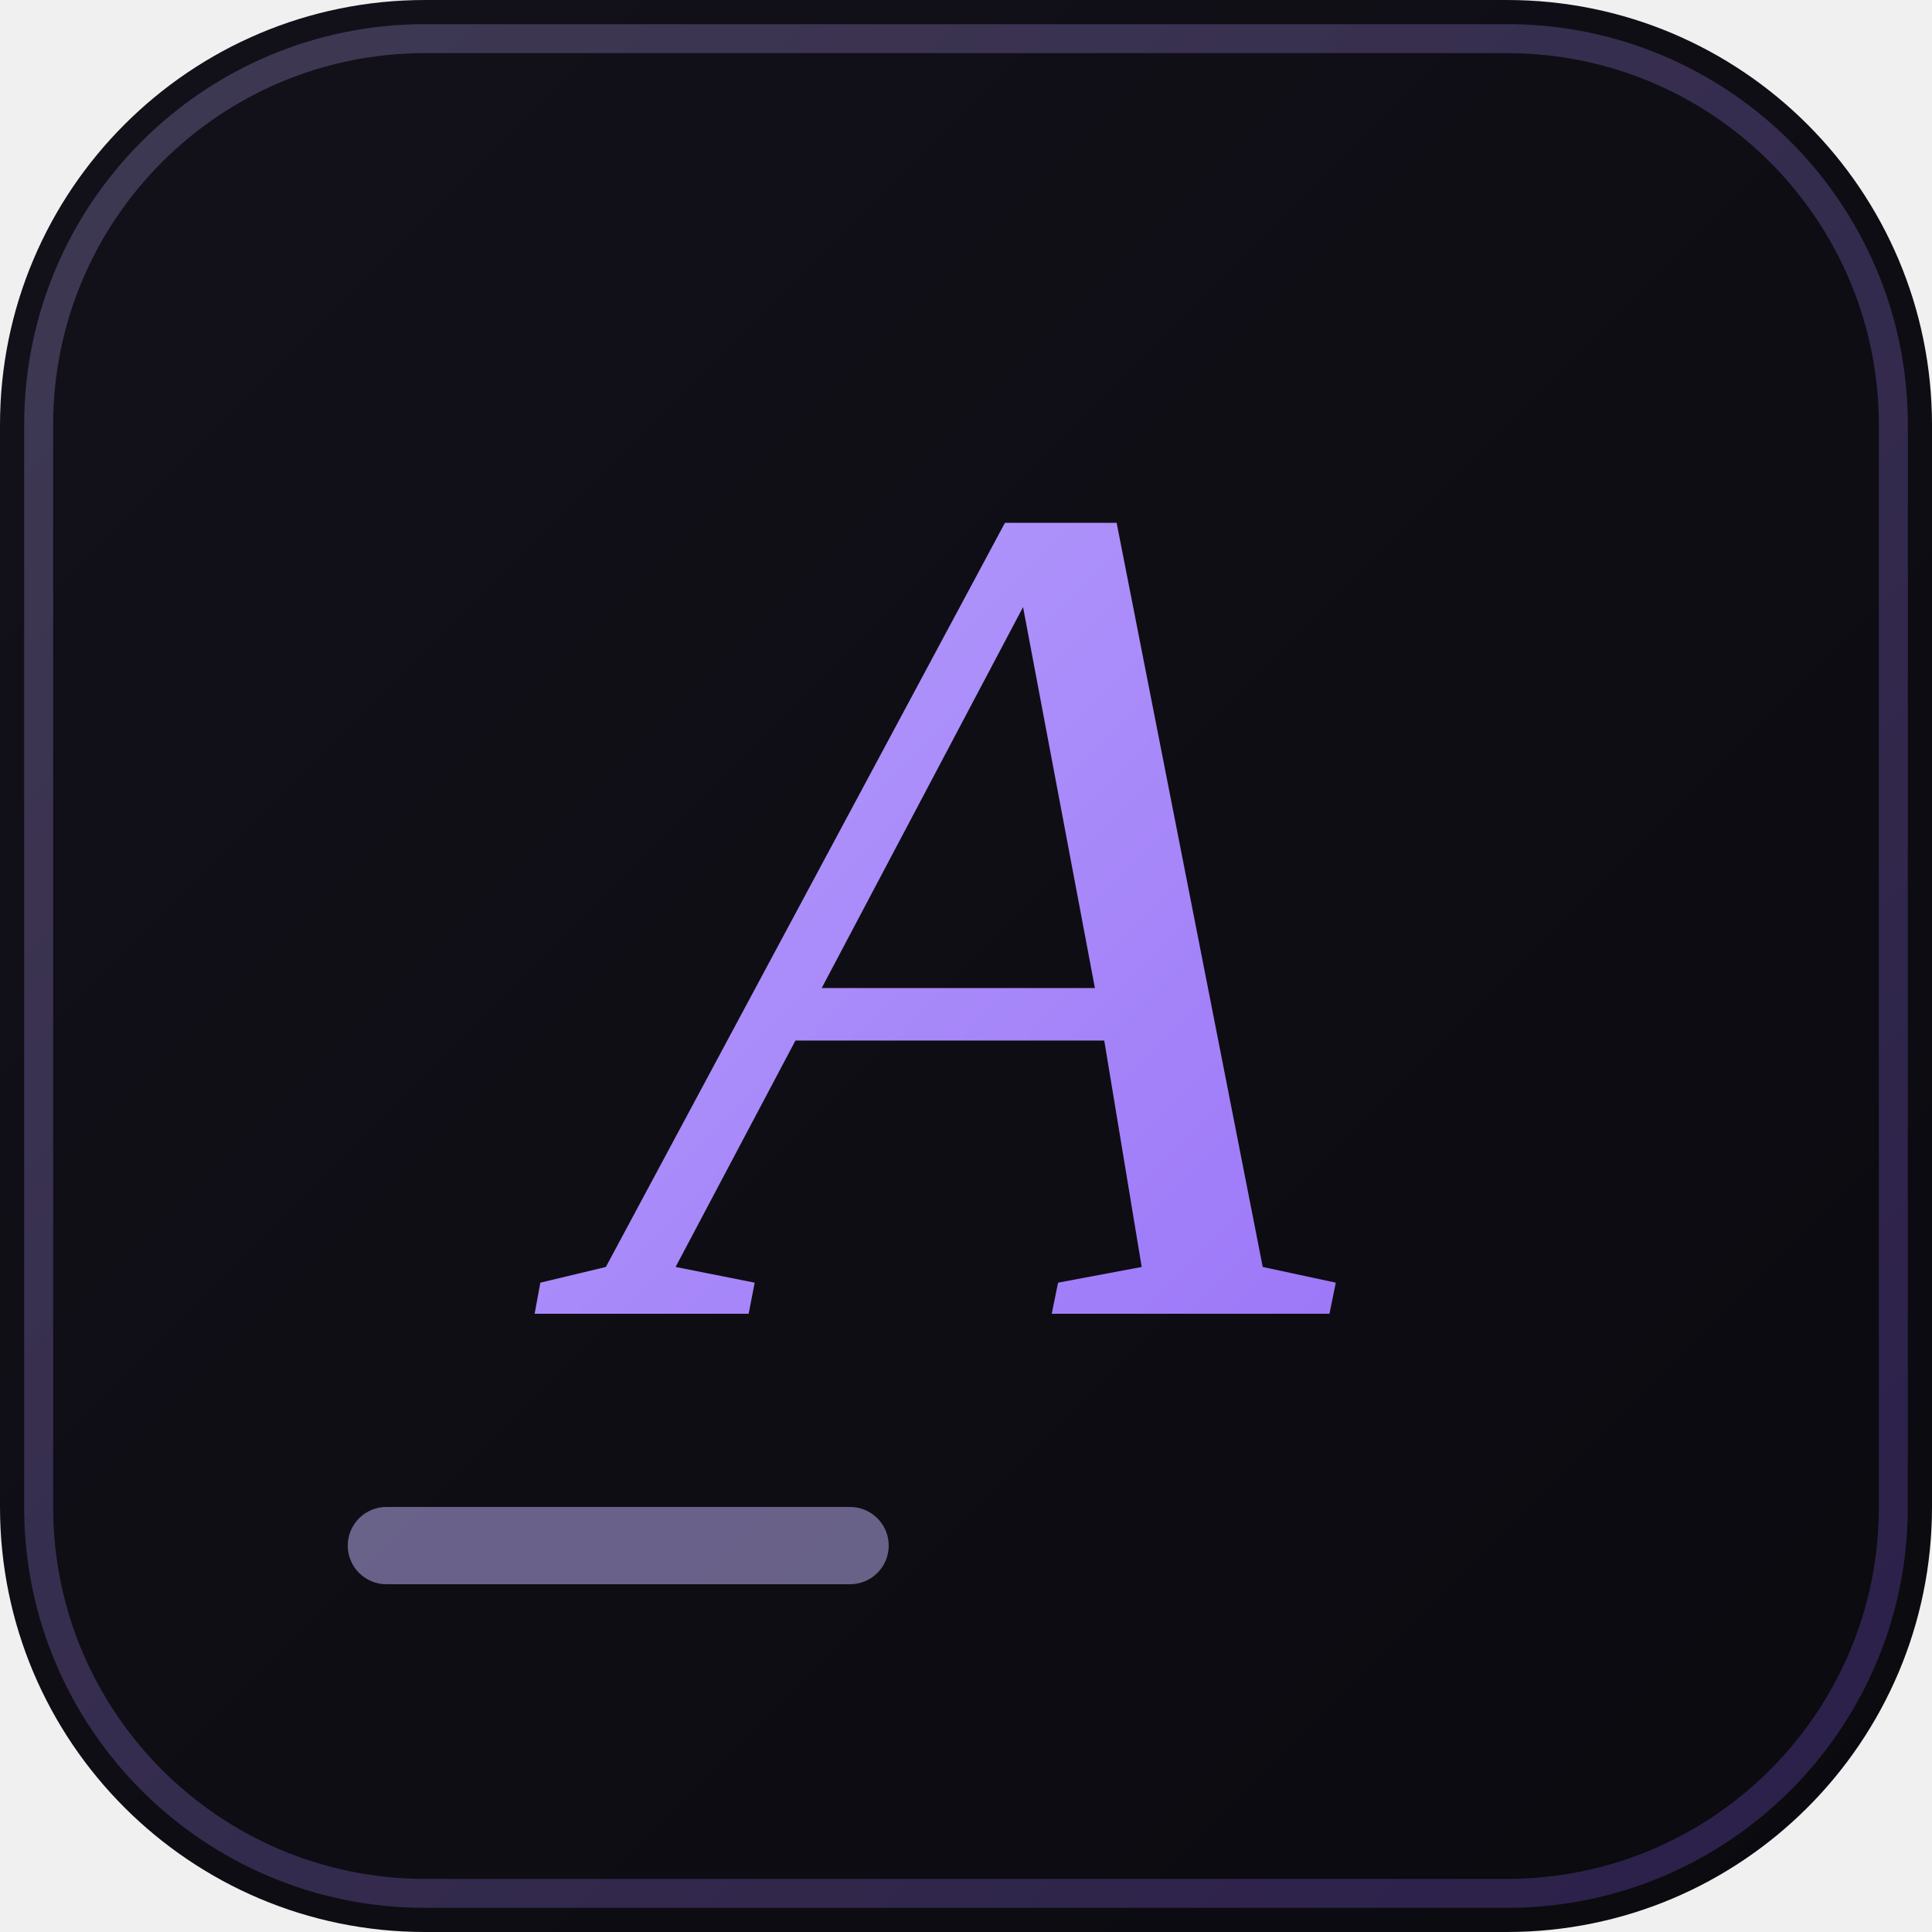
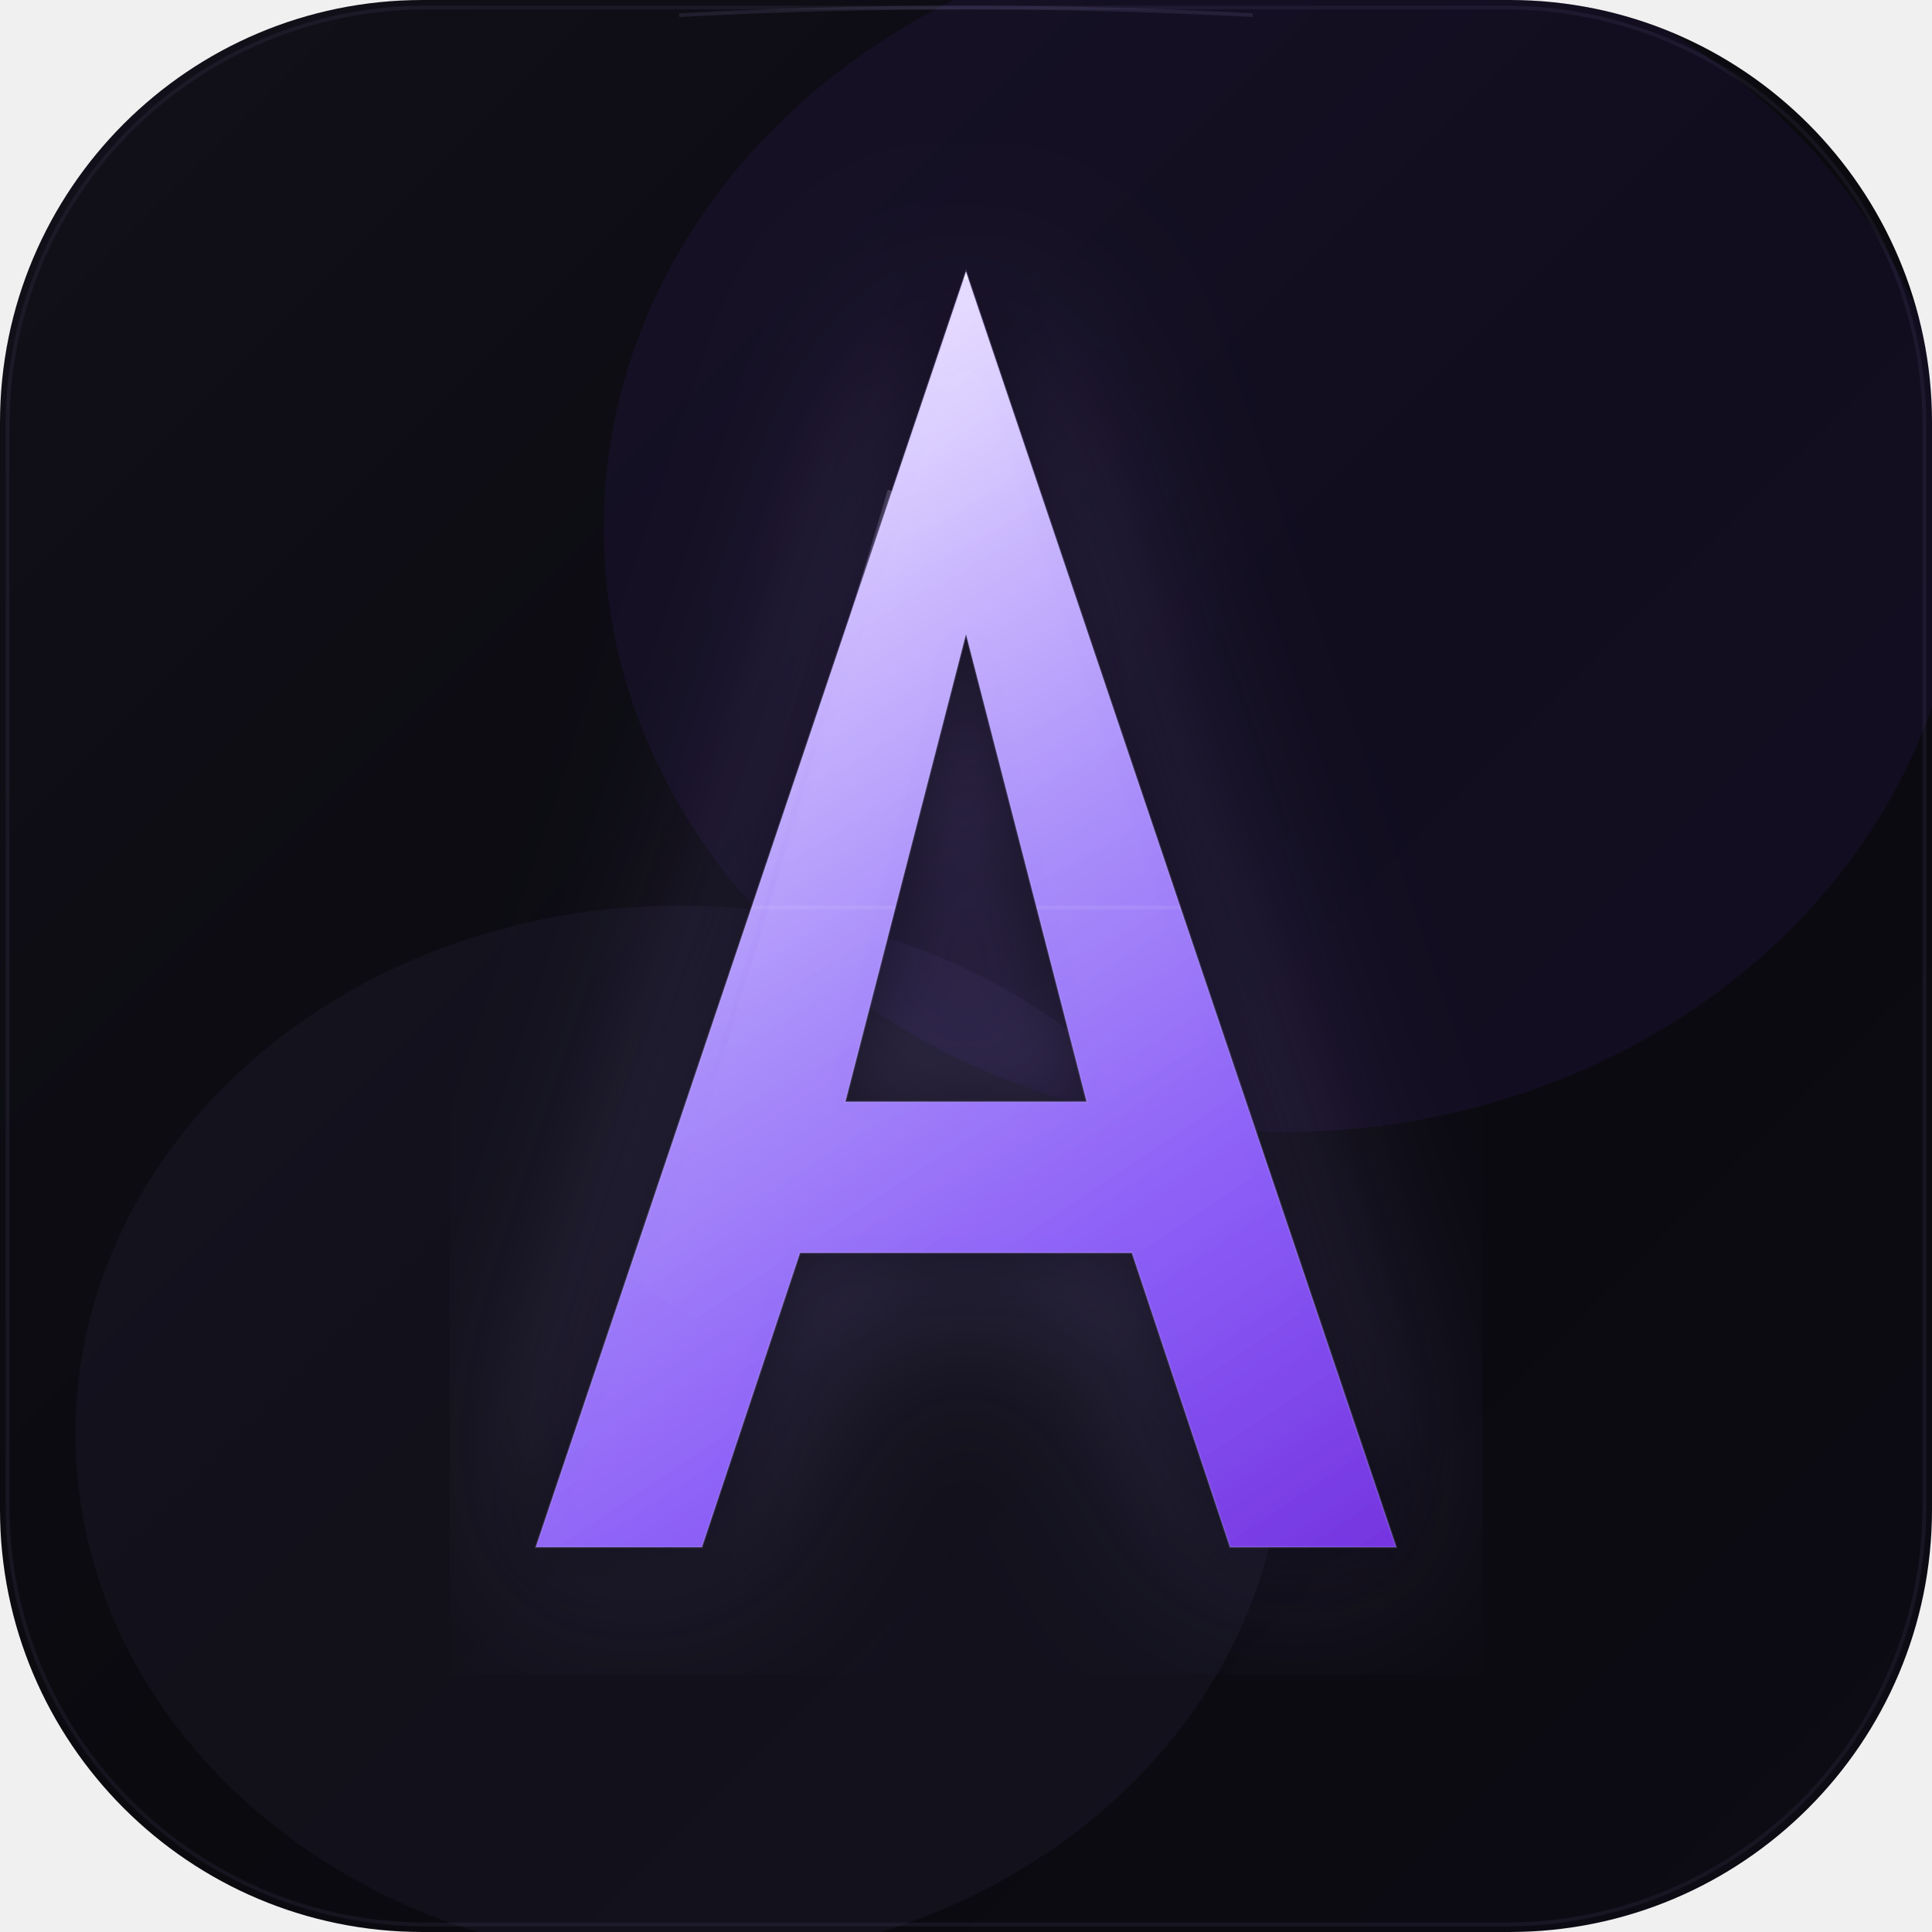
- <svg xmlns="http://www.w3.org/2000/svg" viewBox="0 0 100 100" fill="none">
+ <svg xmlns="http://www.w3.org/2000/svg" viewBox="0 0 512 512">
  <defs>
-     <linearGradient id="bg" x1="0" y1="0" x2="100" y2="100" gradientUnits="userSpaceOnUse">
-       <stop offset="0%" stop-color="#13111a" />
-       <stop offset="100%" stop-color="#0a0a0f" />
+     <linearGradient id="bg" x1="0" y1="0" x2="512" y2="512" gradientUnits="userSpaceOnUse">
+       <stop offset="0%" stop-color="#12101a" />
+       <stop offset="50%" stop-color="#0a0a0f" />
+       <stop offset="100%" stop-color="#0d0b14" />
    </linearGradient>
-     <linearGradient id="accent" x1="0" y1="0" x2="100" y2="100" gradientUnits="userSpaceOnUse">
-       <stop offset="0%" stop-color="#c4b5fd" />
-       <stop offset="100%" stop-color="#8b5cf6" />
+     <linearGradient id="letter" x1="140" y1="80" x2="380" y2="440" gradientUnits="userSpaceOnUse">
+       <stop offset="0%" stop-color="#f0e8ff" />
+       <stop offset="20%" stop-color="#d4c5ff" />
+       <stop offset="45%" stop-color="#a78bfa" />
+       <stop offset="70%" stop-color="#8b5cf6" />
+       <stop offset="100%" stop-color="#6d28d9" />
    </linearGradient>
+     <linearGradient id="glass" x1="180" y1="80" x2="300" y2="300" gradientUnits="userSpaceOnUse">
+       <stop offset="0%" stop-color="#ffffff" stop-opacity="0.35" />
+       <stop offset="40%" stop-color="#ffffff" stop-opacity="0.08" />
+       <stop offset="100%" stop-color="#ffffff" stop-opacity="0" />
+     </linearGradient>
+     <linearGradient id="edge" x1="0" y1="0" x2="0" y2="1">
+       <stop offset="0%" stop-color="#e0d5ff" stop-opacity="0.5" />
+       <stop offset="100%" stop-color="#7c3aed" stop-opacity="0" />
+     </linearGradient>
+     <filter id="back-glow">
+       <feGaussianBlur in="SourceGraphic" stdDeviation="28" />
+     </filter>
+     <filter id="letter-glow">
+       <feGaussianBlur in="SourceAlpha" stdDeviation="6" result="blur" />
+       <feFlood flood-color="#a78bfa" flood-opacity="0.4" />
+       <feComposite in2="blur" operator="in" result="glow" />
+       <feMerge>
+         <feMergeNode in="glow" />
+         <feMergeNode in="SourceGraphic" />
+       </feMerge>
+     </filter>
+     <filter id="drop">
+       <feGaussianBlur in="SourceAlpha" stdDeviation="10" result="shadow" />
+       <feOffset dy="8" />
+       <feFlood flood-color="#000000" flood-opacity="0.5" />
+       <feComposite in2="shadow" operator="in" result="shadow" />
+       <feMerge>
+         <feMergeNode in="shadow" />
+         <feMergeNode in="SourceGraphic" />
+       </feMerge>
+     </filter>
+     <path id="a-shape" d="       M 256 72       L 370 410       L 326 410       L 300 332       L 212 332       L 186 410       L 142 410       Z       M 224 292       L 288 292       L 256 168       Z     " fill-rule="evenodd" />
+     <clipPath id="round">
+       <rect width="512" height="512" rx="112" />
+     </clipPath>
+     <clipPath id="a-clip">
+       <use href="#a-shape" />
+     </clipPath>
  </defs>
-   <rect width="100" height="100" rx="22" fill="url(#bg)" />
-   <rect x="2" y="2" width="96" height="96" rx="20" fill="none" stroke="url(#accent)" stroke-width="1.5" opacity="0.25" />
-   <text x="50" y="68" text-anchor="middle" font-family="Georgia, 'Times New Roman', serif" font-style="italic" font-weight="400" font-size="62" fill="url(#accent)">A</text>
-   <rect x="18" y="78" width="28" height="4" rx="2" fill="#c4b5fd" opacity="0.5" />
+   <rect width="512" height="512" rx="112" fill="url(#bg)" />
+   <rect x="2" y="2" width="508" height="508" rx="111" fill="none" stroke="#c4b5fd" stroke-width="1" opacity="0.07" />
+   <g clip-path="url(#round)">
+     <ellipse cx="340" cy="140" rx="180" ry="160" fill="#7c3aed" opacity="0.07" />
+     <ellipse cx="180" cy="380" rx="160" ry="140" fill="#a78bfa" opacity="0.05" />
+     <use href="#a-shape" fill="#a78bfa" opacity="0.3" filter="url(#back-glow)" />
+     <g filter="url(#drop)">
+       <use href="#a-shape" fill="url(#letter)" />
+     </g>
+     <g clip-path="url(#a-clip)">
+       <ellipse cx="230" cy="160" rx="140" ry="200" fill="url(#glass)" />
+       <rect x="220" y="72" width="72" height="2" fill="#ffffff" opacity="0.5" rx="1" />
+       <rect x="140" y="240" width="240" height="1" fill="#ffffff" opacity="0.08" />
+     </g>
+     <line x1="182" y1="310" x2="236" y2="130" stroke="url(#edge)" stroke-width="1.5" opacity="0.4" />
+     <use href="#a-shape" fill="none" stroke="#c4b5fd" stroke-width="0.5" opacity="0.2" filter="url(#letter-glow)" />
+   </g>
+   <path d="M 180 4 Q 256 0, 332 4" stroke="#c4b5fd" stroke-width="1" fill="none" opacity="0.1" />
</svg>
